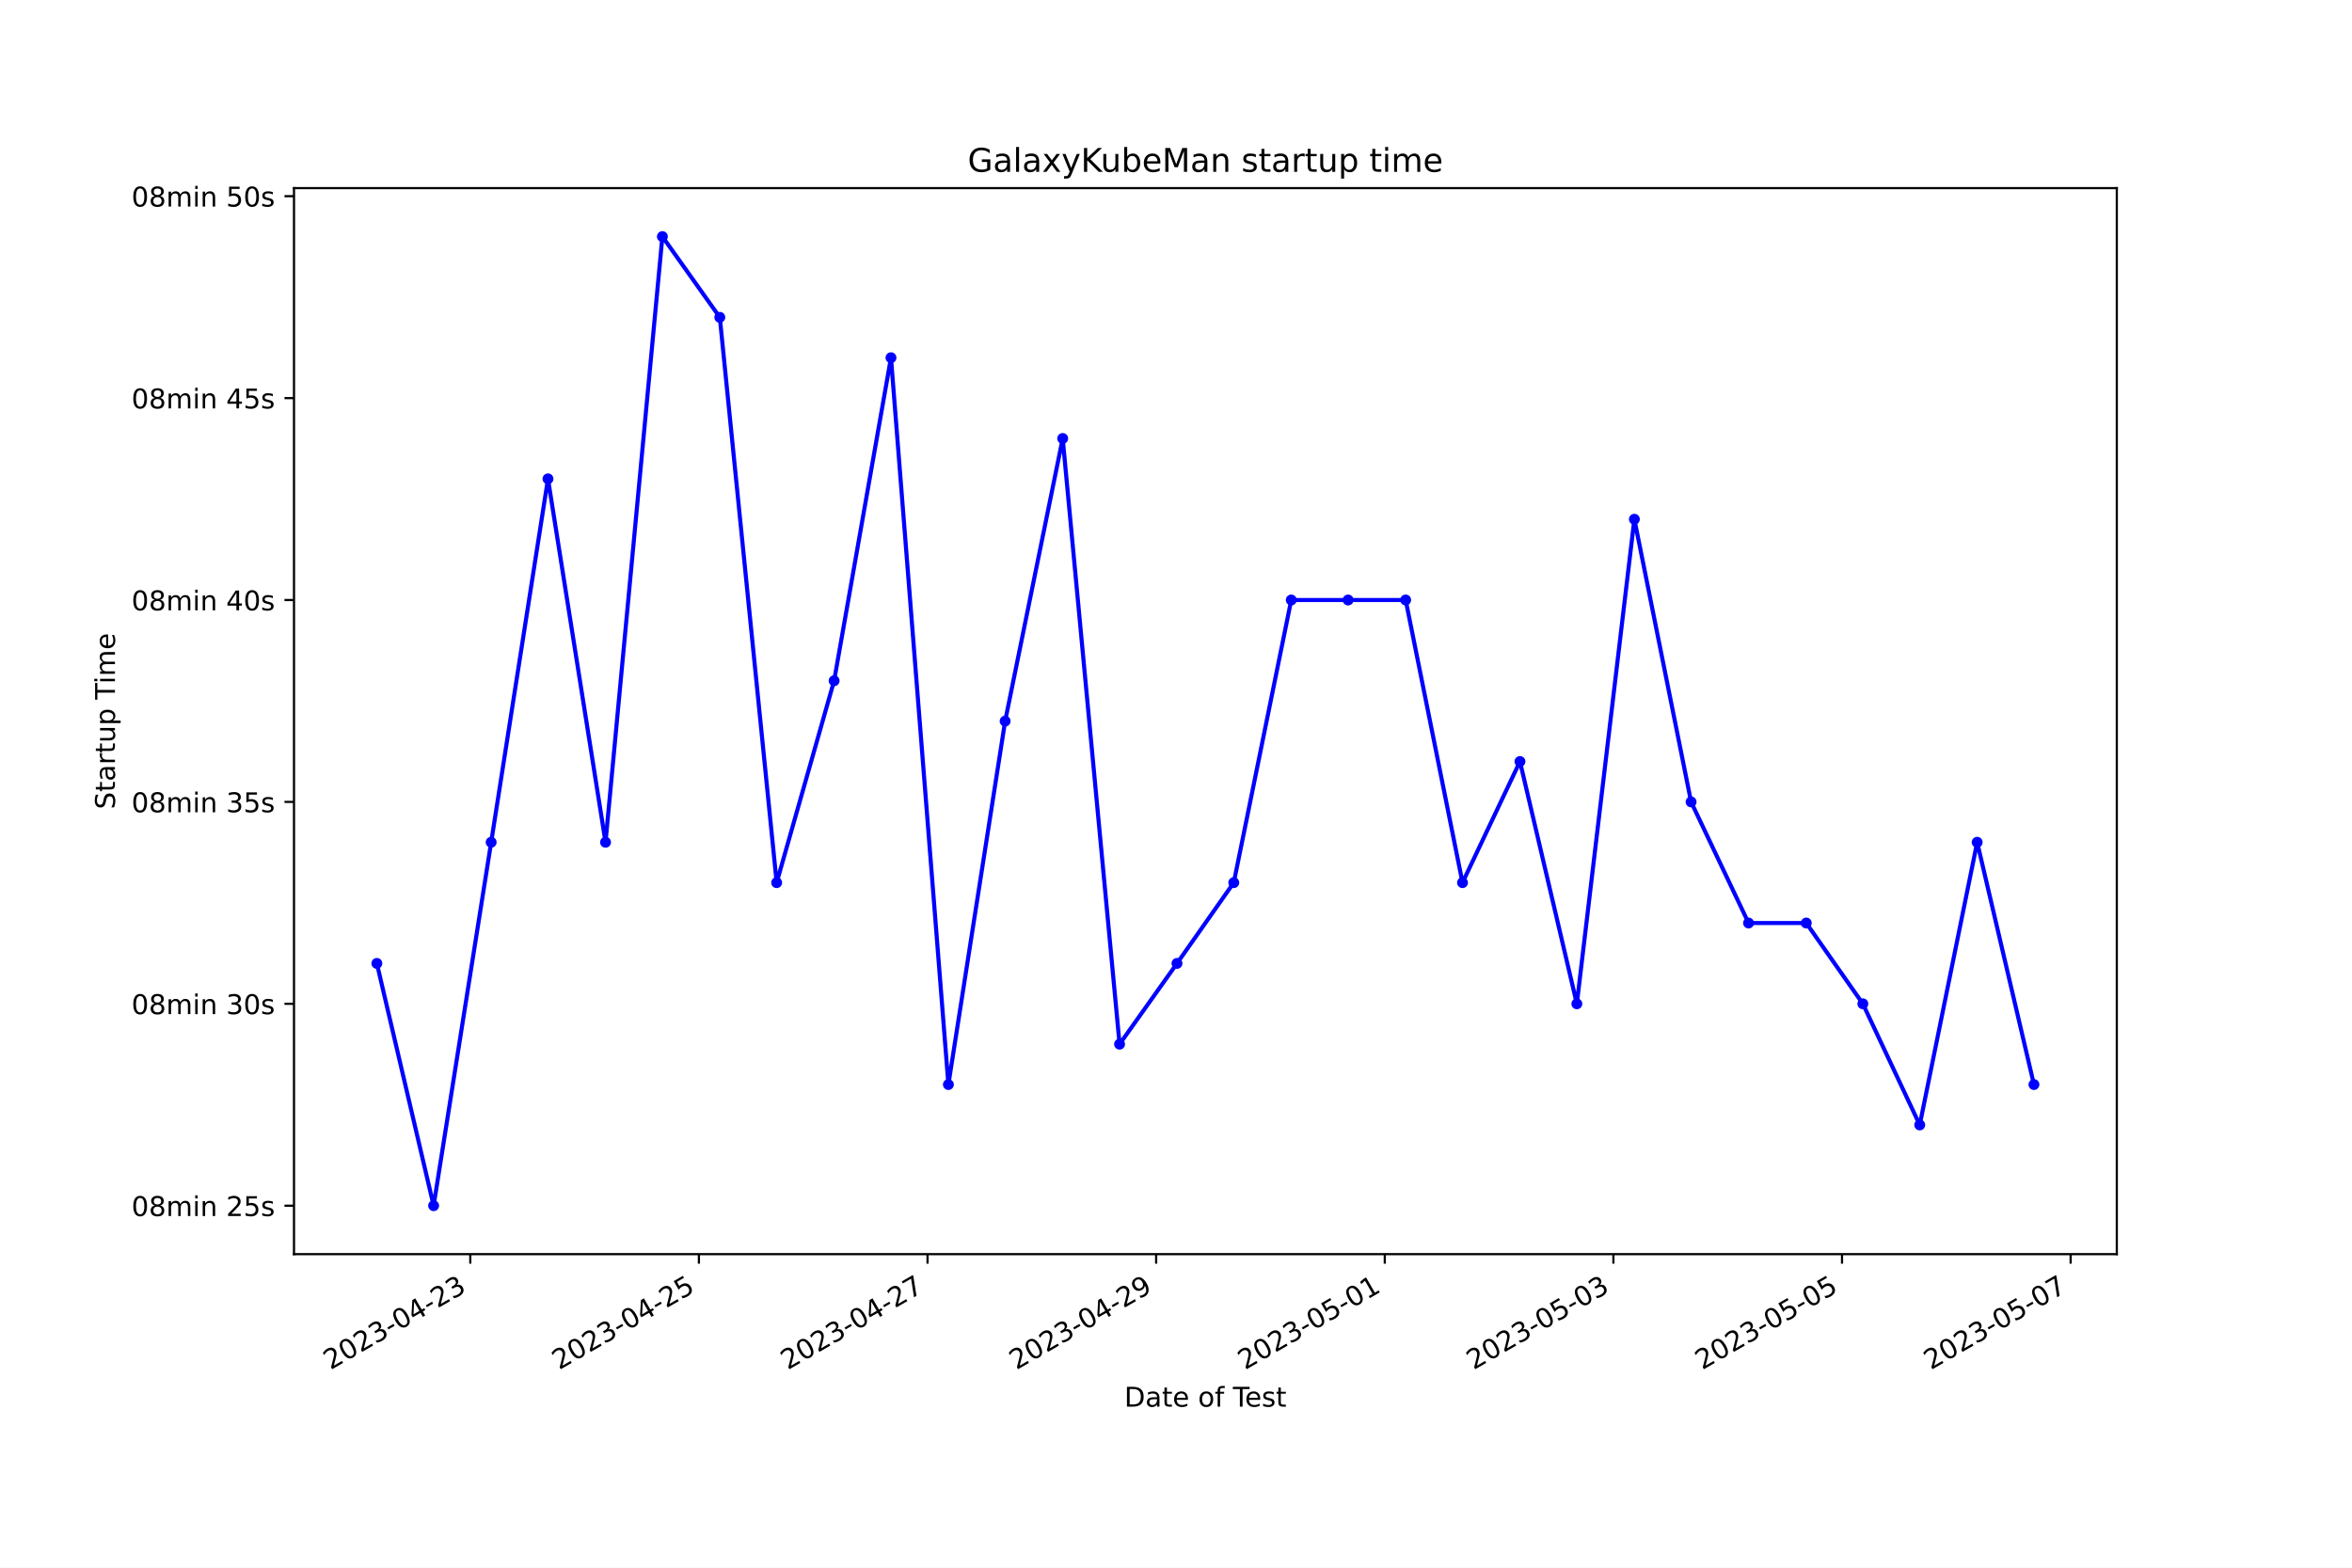
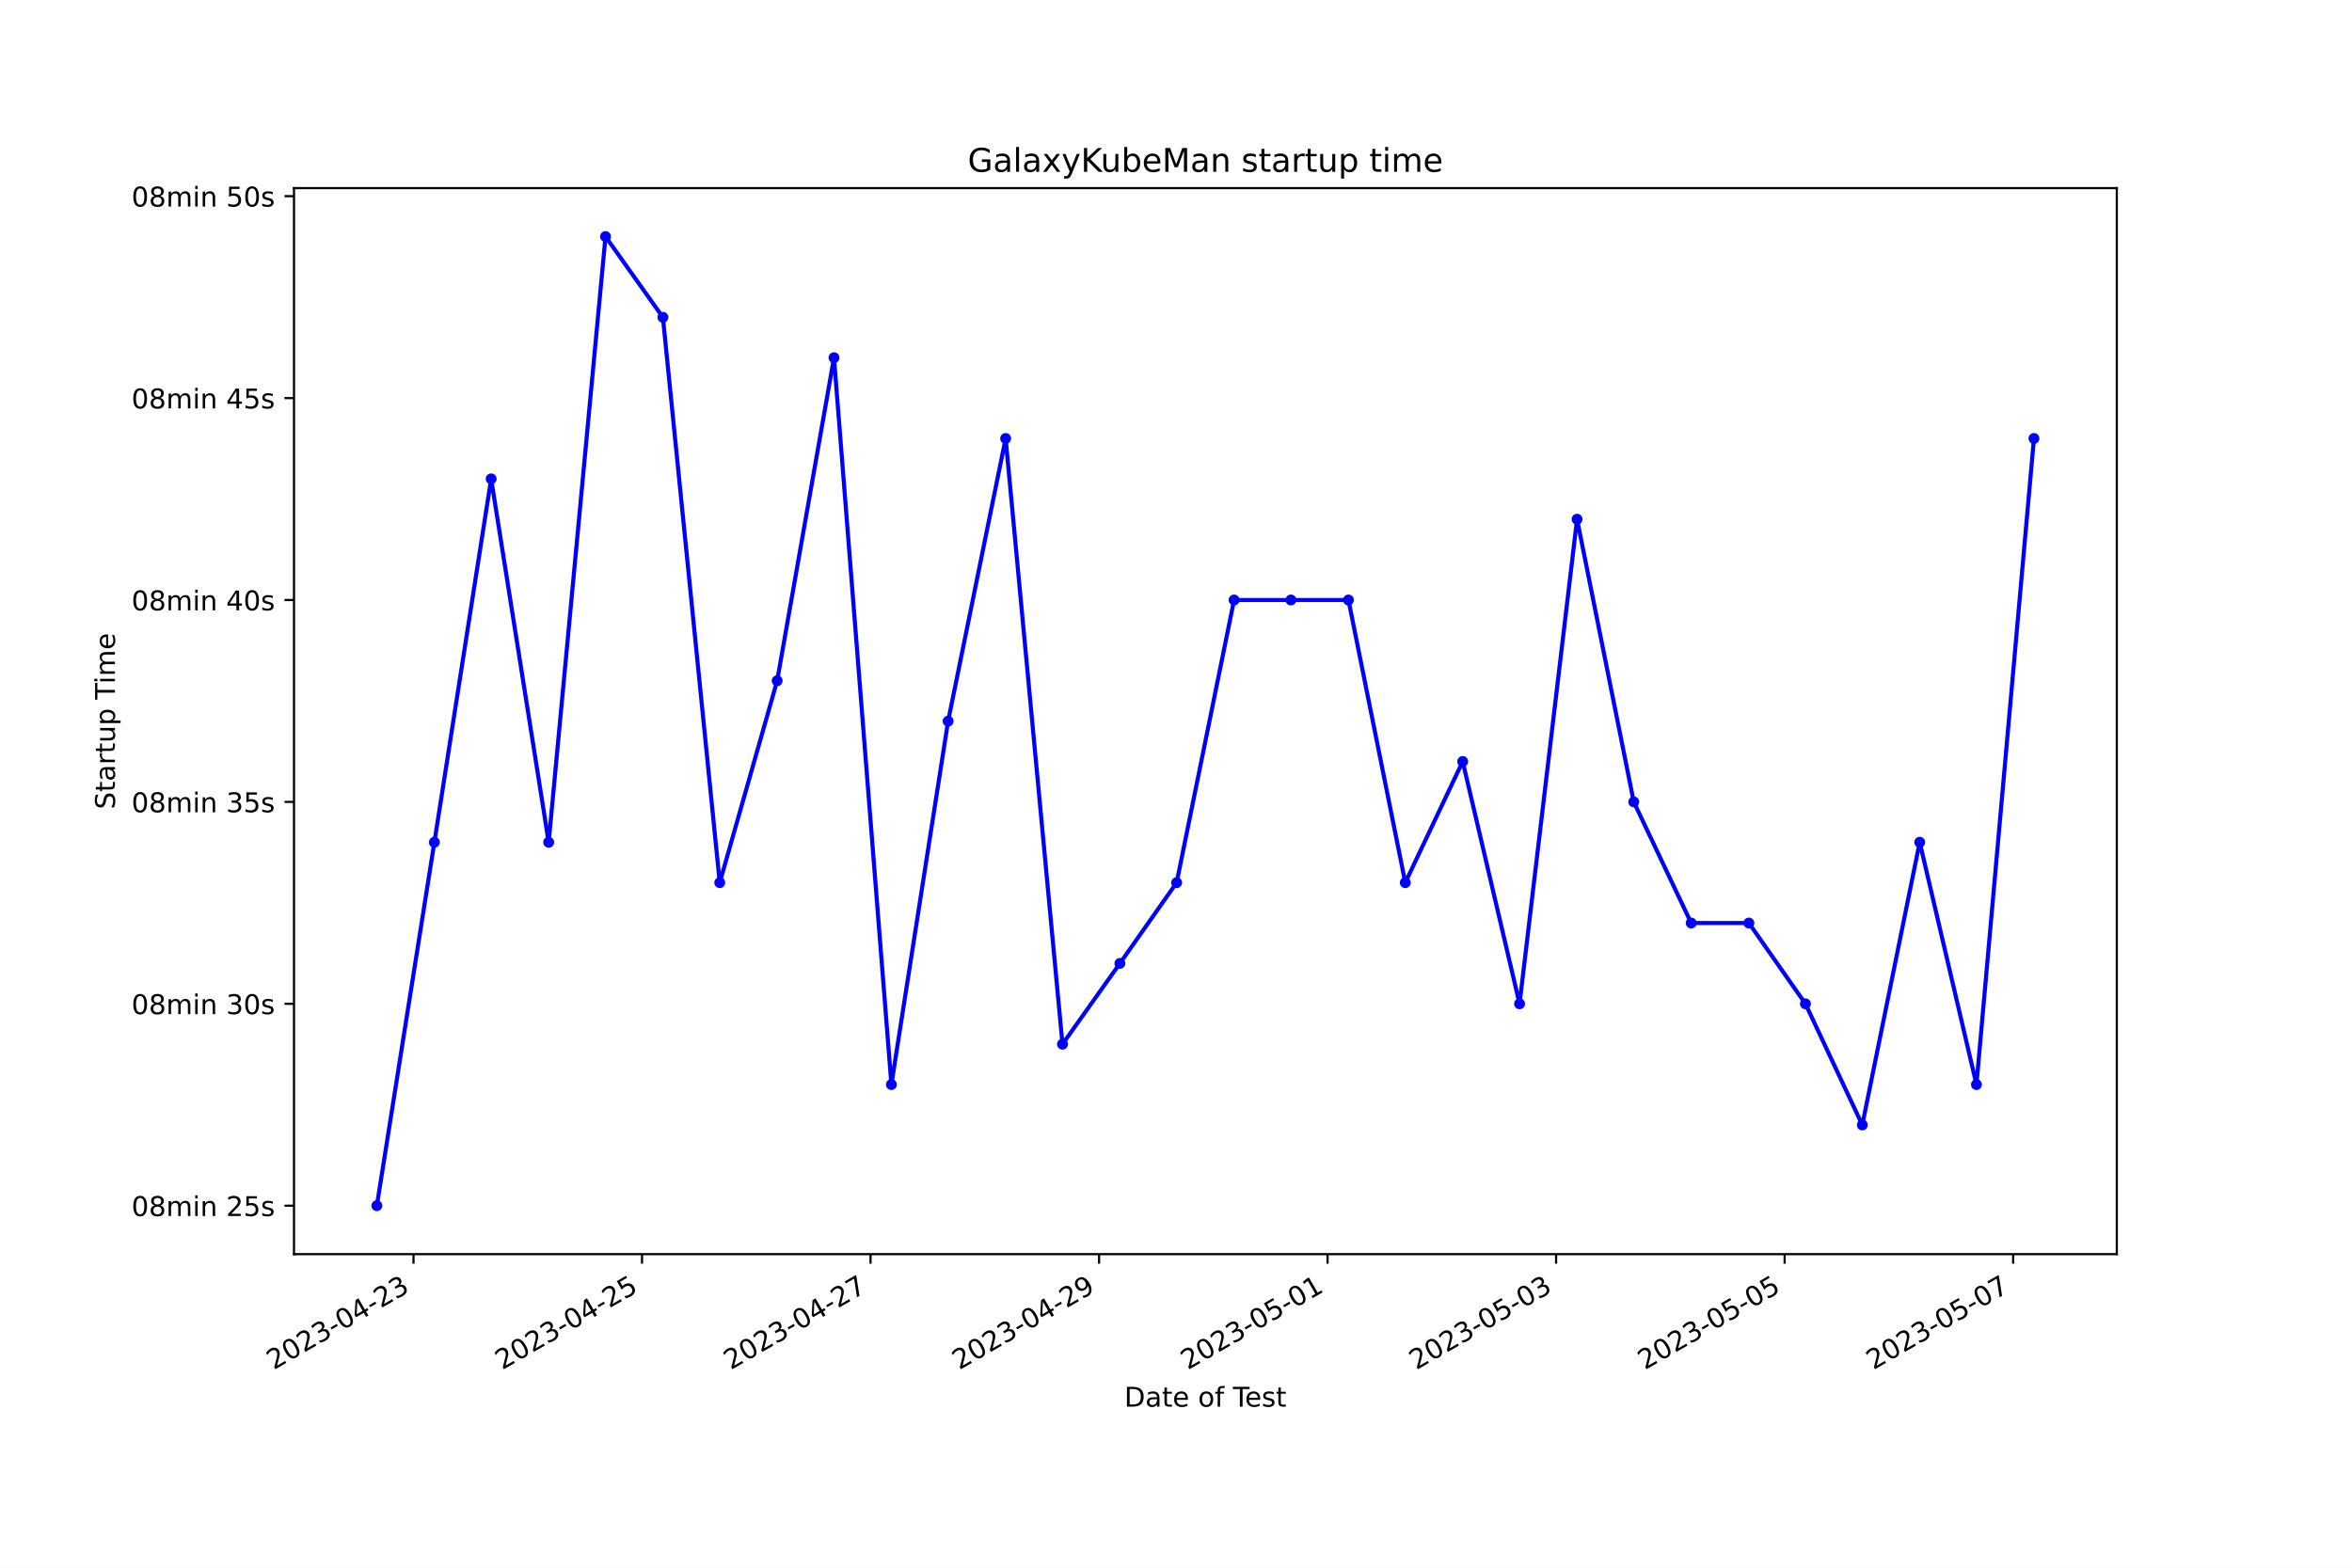
<svg xmlns="http://www.w3.org/2000/svg" xmlns:xlink="http://www.w3.org/1999/xlink" width="864pt" height="576pt" viewBox="0 0 864 576" version="1.1">
  <defs>
    <style type="text/css">*{stroke-linejoin: round; stroke-linecap: butt}</style>
  </defs>
  <g id="figure_1">
    <g id="patch_1">
      <path d="M 0 576  L 864 576  L 864 0  L 0 0  z " style="fill: #ffffff" />
    </g>
    <g id="axes_1">
      <g id="patch_2">
        <path d="M 108 460.8  L 777.6 460.8  L 777.6 69.12  L 108 69.12  z " style="fill: #ffffff" />
      </g>
      <g id="matplotlib.axis_1">
        <g id="xtick_1">
          <g id="line2d_1">
            <defs>
-               <path id="m8df5592d79" d="M 0 0  L 0 3.5  " style="stroke: #000000; stroke-width: 0.8" />
+               <path id="m4958684d91" d="M 0 0  L 0 3.5  " style="stroke: #000000; stroke-width: 0.8" />
            </defs>
            <g>
-               <use xlink:href="#m8df5592d79" x="172.759" y="460.8" style="stroke: #000000; stroke-width: 0.8" />
+               <use xlink:href="#m4958684d91" x="151.898" y="460.8" style="stroke: #000000; stroke-width: 0.8" />
            </g>
          </g>
          <g id="text_1">
-             <g transform="translate(121.3898 503.4383) rotate(-30) scale(0.1 -0.1)">
+             <g transform="translate(100.5284 503.4383) rotate(-30) scale(0.1 -0.1)">
              <defs>
                <path id="DejaVuSans-32" d="M 1228 531  L 3431 531  L 3431 0  L 469 0  L 469 531  Q 828 903 1448 1529  Q 2069 2156 2228 2338  Q 2531 2678 2651 2914  Q 2772 3150 2772 3378  Q 2772 3750 2511 3984  Q 2250 4219 1831 4219  Q 1534 4219 1204 4116  Q 875 4013 500 3803  L 500 4441  Q 881 4594 1212 4672  Q 1544 4750 1819 4750  Q 2544 4750 2975 4387  Q 3406 4025 3406 3419  Q 3406 3131 3298 2873  Q 3191 2616 2906 2266  Q 2828 2175 2409 1742  Q 1991 1309 1228 531  z " transform="scale(0.015625)" />
                <path id="DejaVuSans-30" d="M 2034 4250  Q 1547 4250 1301 3770  Q 1056 3291 1056 2328  Q 1056 1369 1301 889  Q 1547 409 2034 409  Q 2525 409 2770 889  Q 3016 1369 3016 2328  Q 3016 3291 2770 3770  Q 2525 4250 2034 4250  z M 2034 4750  Q 2819 4750 3233 4129  Q 3647 3509 3647 2328  Q 3647 1150 3233 529  Q 2819 -91 2034 -91  Q 1250 -91 836 529  Q 422 1150 422 2328  Q 422 3509 836 4129  Q 1250 4750 2034 4750  z " transform="scale(0.015625)" />
                <path id="DejaVuSans-33" d="M 2597 2516  Q 3050 2419 3304 2112  Q 3559 1806 3559 1356  Q 3559 666 3084 287  Q 2609 -91 1734 -91  Q 1441 -91 1130 -33  Q 819 25 488 141  L 488 750  Q 750 597 1062 519  Q 1375 441 1716 441  Q 2309 441 2620 675  Q 2931 909 2931 1356  Q 2931 1769 2642 2001  Q 2353 2234 1838 2234  L 1294 2234  L 1294 2753  L 1863 2753  Q 2328 2753 2575 2939  Q 2822 3125 2822 3475  Q 2822 3834 2567 4026  Q 2313 4219 1838 4219  Q 1578 4219 1281 4162  Q 984 4106 628 3988  L 628 4550  Q 988 4650 1302 4700  Q 1616 4750 1894 4750  Q 2613 4750 3031 4423  Q 3450 4097 3450 3541  Q 3450 3153 3228 2886  Q 3006 2619 2597 2516  z " transform="scale(0.015625)" />
                <path id="DejaVuSans-2d" d="M 313 2009  L 1997 2009  L 1997 1497  L 313 1497  L 313 2009  z " transform="scale(0.015625)" />
                <path id="DejaVuSans-34" d="M 2419 4116  L 825 1625  L 2419 1625  L 2419 4116  z M 2253 4666  L 3047 4666  L 3047 1625  L 3713 1625  L 3713 1100  L 3047 1100  L 3047 0  L 2419 0  L 2419 1100  L 313 1100  L 313 1709  L 2253 4666  z " transform="scale(0.015625)" />
              </defs>
              <use xlink:href="#DejaVuSans-32" />
              <use xlink:href="#DejaVuSans-30" x="63.623" />
              <use xlink:href="#DejaVuSans-32" x="127.246" />
              <use xlink:href="#DejaVuSans-33" x="190.869" />
              <use xlink:href="#DejaVuSans-2d" x="254.492" />
              <use xlink:href="#DejaVuSans-30" x="290.576" />
              <use xlink:href="#DejaVuSans-34" x="354.199" />
              <use xlink:href="#DejaVuSans-2d" x="417.822" />
              <use xlink:href="#DejaVuSans-32" x="453.906" />
              <use xlink:href="#DejaVuSans-33" x="517.529" />
            </g>
          </g>
        </g>
        <g id="xtick_2">
          <g id="line2d_2">
            <g>
-               <use xlink:href="#m8df5592d79" x="256.743" y="460.8" style="stroke: #000000; stroke-width: 0.8" />
+               <use xlink:href="#m4958684d91" x="235.844" y="460.8" style="stroke: #000000; stroke-width: 0.8" />
            </g>
          </g>
          <g id="text_2">
-             <g transform="translate(205.3733 503.4383) rotate(-30) scale(0.1 -0.1)">
+             <g transform="translate(184.4746 503.4383) rotate(-30) scale(0.1 -0.1)">
              <defs>
                <path id="DejaVuSans-35" d="M 691 4666  L 3169 4666  L 3169 4134  L 1269 4134  L 1269 2991  Q 1406 3038 1543 3061  Q 1681 3084 1819 3084  Q 2600 3084 3056 2656  Q 3513 2228 3513 1497  Q 3513 744 3044 326  Q 2575 -91 1722 -91  Q 1428 -91 1123 -41  Q 819 9 494 109  L 494 744  Q 775 591 1075 516  Q 1375 441 1709 441  Q 2250 441 2565 725  Q 2881 1009 2881 1497  Q 2881 1984 2565 2268  Q 2250 2553 1709 2553  Q 1456 2553 1204 2497  Q 953 2441 691 2322  L 691 4666  z " transform="scale(0.015625)" />
              </defs>
              <use xlink:href="#DejaVuSans-32" />
              <use xlink:href="#DejaVuSans-30" x="63.623" />
              <use xlink:href="#DejaVuSans-32" x="127.246" />
              <use xlink:href="#DejaVuSans-33" x="190.869" />
              <use xlink:href="#DejaVuSans-2d" x="254.492" />
              <use xlink:href="#DejaVuSans-30" x="290.576" />
              <use xlink:href="#DejaVuSans-34" x="354.199" />
              <use xlink:href="#DejaVuSans-2d" x="417.822" />
              <use xlink:href="#DejaVuSans-32" x="453.906" />
              <use xlink:href="#DejaVuSans-35" x="517.529" />
            </g>
          </g>
        </g>
        <g id="xtick_3">
          <g id="line2d_3">
            <g>
-               <use xlink:href="#m8df5592d79" x="340.726" y="460.8" style="stroke: #000000; stroke-width: 0.8" />
+               <use xlink:href="#m4958684d91" x="319.79" y="460.8" style="stroke: #000000; stroke-width: 0.8" />
            </g>
          </g>
          <g id="text_3">
-             <g transform="translate(289.3568 503.4383) rotate(-30) scale(0.1 -0.1)">
+             <g transform="translate(268.4208 503.4383) rotate(-30) scale(0.1 -0.1)">
              <defs>
                <path id="DejaVuSans-37" d="M 525 4666  L 3525 4666  L 3525 4397  L 1831 0  L 1172 0  L 2766 4134  L 525 4134  L 525 4666  z " transform="scale(0.015625)" />
              </defs>
              <use xlink:href="#DejaVuSans-32" />
              <use xlink:href="#DejaVuSans-30" x="63.623" />
              <use xlink:href="#DejaVuSans-32" x="127.246" />
              <use xlink:href="#DejaVuSans-33" x="190.869" />
              <use xlink:href="#DejaVuSans-2d" x="254.492" />
              <use xlink:href="#DejaVuSans-30" x="290.576" />
              <use xlink:href="#DejaVuSans-34" x="354.199" />
              <use xlink:href="#DejaVuSans-2d" x="417.822" />
              <use xlink:href="#DejaVuSans-32" x="453.906" />
              <use xlink:href="#DejaVuSans-37" x="517.529" />
            </g>
          </g>
        </g>
        <g id="xtick_4">
          <g id="line2d_4">
            <g>
-               <use xlink:href="#m8df5592d79" x="424.71" y="460.8" style="stroke: #000000; stroke-width: 0.8" />
+               <use xlink:href="#m4958684d91" x="403.736" y="460.8" style="stroke: #000000; stroke-width: 0.8" />
            </g>
          </g>
          <g id="text_4">
-             <g transform="translate(373.3403 503.4383) rotate(-30) scale(0.1 -0.1)">
+             <g transform="translate(352.3669 503.4383) rotate(-30) scale(0.1 -0.1)">
              <defs>
                <path id="DejaVuSans-39" d="M 703 97  L 703 672  Q 941 559 1184 500  Q 1428 441 1663 441  Q 2288 441 2617 861  Q 2947 1281 2994 2138  Q 2813 1869 2534 1725  Q 2256 1581 1919 1581  Q 1219 1581 811 2004  Q 403 2428 403 3163  Q 403 3881 828 4315  Q 1253 4750 1959 4750  Q 2769 4750 3195 4129  Q 3622 3509 3622 2328  Q 3622 1225 3098 567  Q 2575 -91 1691 -91  Q 1453 -91 1209 -44  Q 966 3 703 97  z M 1959 2075  Q 2384 2075 2632 2365  Q 2881 2656 2881 3163  Q 2881 3666 2632 3958  Q 2384 4250 1959 4250  Q 1534 4250 1286 3958  Q 1038 3666 1038 3163  Q 1038 2656 1286 2365  Q 1534 2075 1959 2075  z " transform="scale(0.015625)" />
              </defs>
              <use xlink:href="#DejaVuSans-32" />
              <use xlink:href="#DejaVuSans-30" x="63.623" />
              <use xlink:href="#DejaVuSans-32" x="127.246" />
              <use xlink:href="#DejaVuSans-33" x="190.869" />
              <use xlink:href="#DejaVuSans-2d" x="254.492" />
              <use xlink:href="#DejaVuSans-30" x="290.576" />
              <use xlink:href="#DejaVuSans-34" x="354.199" />
              <use xlink:href="#DejaVuSans-2d" x="417.822" />
              <use xlink:href="#DejaVuSans-32" x="453.906" />
              <use xlink:href="#DejaVuSans-39" x="517.529" />
            </g>
          </g>
        </g>
        <g id="xtick_5">
          <g id="line2d_5">
            <g>
-               <use xlink:href="#m8df5592d79" x="508.693" y="460.8" style="stroke: #000000; stroke-width: 0.8" />
+               <use xlink:href="#m4958684d91" x="487.683" y="460.8" style="stroke: #000000; stroke-width: 0.8" />
            </g>
          </g>
          <g id="text_5">
-             <g transform="translate(457.3238 503.4383) rotate(-30) scale(0.1 -0.1)">
+             <g transform="translate(436.3131 503.4383) rotate(-30) scale(0.1 -0.1)">
              <defs>
                <path id="DejaVuSans-31" d="M 794 531  L 1825 531  L 1825 4091  L 703 3866  L 703 4441  L 1819 4666  L 2450 4666  L 2450 531  L 3481 531  L 3481 0  L 794 0  L 794 531  z " transform="scale(0.015625)" />
              </defs>
              <use xlink:href="#DejaVuSans-32" />
              <use xlink:href="#DejaVuSans-30" x="63.623" />
              <use xlink:href="#DejaVuSans-32" x="127.246" />
              <use xlink:href="#DejaVuSans-33" x="190.869" />
              <use xlink:href="#DejaVuSans-2d" x="254.492" />
              <use xlink:href="#DejaVuSans-30" x="290.576" />
              <use xlink:href="#DejaVuSans-35" x="354.199" />
              <use xlink:href="#DejaVuSans-2d" x="417.822" />
              <use xlink:href="#DejaVuSans-30" x="453.906" />
              <use xlink:href="#DejaVuSans-31" x="517.529" />
            </g>
          </g>
        </g>
        <g id="xtick_6">
          <g id="line2d_6">
            <g>
-               <use xlink:href="#m8df5592d79" x="592.677" y="460.8" style="stroke: #000000; stroke-width: 0.8" />
+               <use xlink:href="#m4958684d91" x="571.629" y="460.8" style="stroke: #000000; stroke-width: 0.8" />
            </g>
          </g>
          <g id="text_6">
-             <g transform="translate(541.3073 503.4383) rotate(-30) scale(0.1 -0.1)">
+             <g transform="translate(520.2593 503.4383) rotate(-30) scale(0.1 -0.1)">
              <use xlink:href="#DejaVuSans-32" />
              <use xlink:href="#DejaVuSans-30" x="63.623" />
              <use xlink:href="#DejaVuSans-32" x="127.246" />
              <use xlink:href="#DejaVuSans-33" x="190.869" />
              <use xlink:href="#DejaVuSans-2d" x="254.492" />
              <use xlink:href="#DejaVuSans-30" x="290.576" />
              <use xlink:href="#DejaVuSans-35" x="354.199" />
              <use xlink:href="#DejaVuSans-2d" x="417.822" />
              <use xlink:href="#DejaVuSans-30" x="453.906" />
              <use xlink:href="#DejaVuSans-33" x="517.529" />
            </g>
          </g>
        </g>
        <g id="xtick_7">
          <g id="line2d_7">
            <g>
-               <use xlink:href="#m8df5592d79" x="676.66" y="460.8" style="stroke: #000000; stroke-width: 0.8" />
+               <use xlink:href="#m4958684d91" x="655.575" y="460.8" style="stroke: #000000; stroke-width: 0.8" />
            </g>
          </g>
          <g id="text_7">
-             <g transform="translate(625.2908 503.4383) rotate(-30) scale(0.1 -0.1)">
+             <g transform="translate(604.2054 503.4383) rotate(-30) scale(0.1 -0.1)">
              <use xlink:href="#DejaVuSans-32" />
              <use xlink:href="#DejaVuSans-30" x="63.623" />
              <use xlink:href="#DejaVuSans-32" x="127.246" />
              <use xlink:href="#DejaVuSans-33" x="190.869" />
              <use xlink:href="#DejaVuSans-2d" x="254.492" />
              <use xlink:href="#DejaVuSans-30" x="290.576" />
              <use xlink:href="#DejaVuSans-35" x="354.199" />
              <use xlink:href="#DejaVuSans-2d" x="417.822" />
              <use xlink:href="#DejaVuSans-30" x="453.906" />
              <use xlink:href="#DejaVuSans-35" x="517.529" />
            </g>
          </g>
        </g>
        <g id="xtick_8">
          <g id="line2d_8">
            <g>
-               <use xlink:href="#m8df5592d79" x="760.644" y="460.8" style="stroke: #000000; stroke-width: 0.8" />
+               <use xlink:href="#m4958684d91" x="739.521" y="460.8" style="stroke: #000000; stroke-width: 0.8" />
            </g>
          </g>
          <g id="text_8">
-             <g transform="translate(709.2743 503.4383) rotate(-30) scale(0.1 -0.1)">
+             <g transform="translate(688.1516 503.4383) rotate(-30) scale(0.1 -0.1)">
              <use xlink:href="#DejaVuSans-32" />
              <use xlink:href="#DejaVuSans-30" x="63.623" />
              <use xlink:href="#DejaVuSans-32" x="127.246" />
              <use xlink:href="#DejaVuSans-33" x="190.869" />
              <use xlink:href="#DejaVuSans-2d" x="254.492" />
              <use xlink:href="#DejaVuSans-30" x="290.576" />
              <use xlink:href="#DejaVuSans-35" x="354.199" />
              <use xlink:href="#DejaVuSans-2d" x="417.822" />
              <use xlink:href="#DejaVuSans-30" x="453.906" />
              <use xlink:href="#DejaVuSans-37" x="517.529" />
            </g>
          </g>
        </g>
        <g id="text_9">
          <g transform="translate(413.0063 516.8378) scale(0.1 -0.1)">
            <defs>
              <path id="DejaVuSans-44" d="M 1259 4147  L 1259 519  L 2022 519  Q 2988 519 3436 956  Q 3884 1394 3884 2338  Q 3884 3275 3436 3711  Q 2988 4147 2022 4147  L 1259 4147  z M 628 4666  L 1925 4666  Q 3281 4666 3915 4102  Q 4550 3538 4550 2338  Q 4550 1131 3912 565  Q 3275 0 1925 0  L 628 0  L 628 4666  z " transform="scale(0.015625)" />
              <path id="DejaVuSans-61" d="M 2194 1759  Q 1497 1759 1228 1600  Q 959 1441 959 1056  Q 959 750 1161 570  Q 1363 391 1709 391  Q 2188 391 2477 730  Q 2766 1069 2766 1631  L 2766 1759  L 2194 1759  z M 3341 1997  L 3341 0  L 2766 0  L 2766 531  Q 2569 213 2275 61  Q 1981 -91 1556 -91  Q 1019 -91 701 211  Q 384 513 384 1019  Q 384 1609 779 1909  Q 1175 2209 1959 2209  L 2766 2209  L 2766 2266  Q 2766 2663 2505 2880  Q 2244 3097 1772 3097  Q 1472 3097 1187 3025  Q 903 2953 641 2809  L 641 3341  Q 956 3463 1253 3523  Q 1550 3584 1831 3584  Q 2591 3584 2966 3190  Q 3341 2797 3341 1997  z " transform="scale(0.015625)" />
              <path id="DejaVuSans-74" d="M 1172 4494  L 1172 3500  L 2356 3500  L 2356 3053  L 1172 3053  L 1172 1153  Q 1172 725 1289 603  Q 1406 481 1766 481  L 2356 481  L 2356 0  L 1766 0  Q 1100 0 847 248  Q 594 497 594 1153  L 594 3053  L 172 3053  L 172 3500  L 594 3500  L 594 4494  L 1172 4494  z " transform="scale(0.015625)" />
              <path id="DejaVuSans-65" d="M 3597 1894  L 3597 1613  L 953 1613  Q 991 1019 1311 708  Q 1631 397 2203 397  Q 2534 397 2845 478  Q 3156 559 3463 722  L 3463 178  Q 3153 47 2828 -22  Q 2503 -91 2169 -91  Q 1331 -91 842 396  Q 353 884 353 1716  Q 353 2575 817 3079  Q 1281 3584 2069 3584  Q 2775 3584 3186 3129  Q 3597 2675 3597 1894  z M 3022 2063  Q 3016 2534 2758 2815  Q 2500 3097 2075 3097  Q 1594 3097 1305 2825  Q 1016 2553 972 2059  L 3022 2063  z " transform="scale(0.015625)" />
              <path id="DejaVuSans-20" transform="scale(0.015625)" />
              <path id="DejaVuSans-6f" d="M 1959 3097  Q 1497 3097 1228 2736  Q 959 2375 959 1747  Q 959 1119 1226 758  Q 1494 397 1959 397  Q 2419 397 2687 759  Q 2956 1122 2956 1747  Q 2956 2369 2687 2733  Q 2419 3097 1959 3097  z M 1959 3584  Q 2709 3584 3137 3096  Q 3566 2609 3566 1747  Q 3566 888 3137 398  Q 2709 -91 1959 -91  Q 1206 -91 779 398  Q 353 888 353 1747  Q 353 2609 779 3096  Q 1206 3584 1959 3584  z " transform="scale(0.015625)" />
              <path id="DejaVuSans-66" d="M 2375 4863  L 2375 4384  L 1825 4384  Q 1516 4384 1395 4259  Q 1275 4134 1275 3809  L 1275 3500  L 2222 3500  L 2222 3053  L 1275 3053  L 1275 0  L 697 0  L 697 3053  L 147 3053  L 147 3500  L 697 3500  L 697 3744  Q 697 4328 969 4595  Q 1241 4863 1831 4863  L 2375 4863  z " transform="scale(0.015625)" />
              <path id="DejaVuSans-54" d="M -19 4666  L 3928 4666  L 3928 4134  L 2272 4134  L 2272 0  L 1638 0  L 1638 4134  L -19 4134  L -19 4666  z " transform="scale(0.015625)" />
              <path id="DejaVuSans-73" d="M 2834 3397  L 2834 2853  Q 2591 2978 2328 3040  Q 2066 3103 1784 3103  Q 1356 3103 1142 2972  Q 928 2841 928 2578  Q 928 2378 1081 2264  Q 1234 2150 1697 2047  L 1894 2003  Q 2506 1872 2764 1633  Q 3022 1394 3022 966  Q 3022 478 2636 193  Q 2250 -91 1575 -91  Q 1294 -91 989 -36  Q 684 19 347 128  L 347 722  Q 666 556 975 473  Q 1284 391 1588 391  Q 1994 391 2212 530  Q 2431 669 2431 922  Q 2431 1156 2273 1281  Q 2116 1406 1581 1522  L 1381 1569  Q 847 1681 609 1914  Q 372 2147 372 2553  Q 372 3047 722 3315  Q 1072 3584 1716 3584  Q 2034 3584 2315 3537  Q 2597 3491 2834 3397  z " transform="scale(0.015625)" />
            </defs>
            <use xlink:href="#DejaVuSans-44" />
            <use xlink:href="#DejaVuSans-61" x="77.002" />
            <use xlink:href="#DejaVuSans-74" x="138.281" />
            <use xlink:href="#DejaVuSans-65" x="177.49" />
            <use xlink:href="#DejaVuSans-20" x="239.014" />
            <use xlink:href="#DejaVuSans-6f" x="270.801" />
            <use xlink:href="#DejaVuSans-66" x="331.982" />
            <use xlink:href="#DejaVuSans-20" x="367.188" />
            <use xlink:href="#DejaVuSans-54" x="398.975" />
            <use xlink:href="#DejaVuSans-65" x="443.059" />
            <use xlink:href="#DejaVuSans-73" x="504.582" />
            <use xlink:href="#DejaVuSans-74" x="556.682" />
          </g>
        </g>
      </g>
      <g id="matplotlib.axis_2">
        <g id="ytick_1">
          <g id="line2d_9">
            <defs>
-               <path id="mad191105d0" d="M 0 0  L -3.5 0  " style="stroke: #000000; stroke-width: 0.8" />
+               <path id="m7095fdcbd2" d="M 0 0  L -3.5 0  " style="stroke: #000000; stroke-width: 0.8" />
            </defs>
            <g>
-               <use xlink:href="#mad191105d0" x="108" y="442.996" style="stroke: #000000; stroke-width: 0.8" />
+               <use xlink:href="#m7095fdcbd2" x="108" y="442.996" style="stroke: #000000; stroke-width: 0.8" />
            </g>
          </g>
          <g id="text_10">
            <g transform="translate(48.30625 446.7956) scale(0.1 -0.1)">
              <defs>
                <path id="DejaVuSans-38" d="M 2034 2216  Q 1584 2216 1326 1975  Q 1069 1734 1069 1313  Q 1069 891 1326 650  Q 1584 409 2034 409  Q 2484 409 2743 651  Q 3003 894 3003 1313  Q 3003 1734 2745 1975  Q 2488 2216 2034 2216  z M 1403 2484  Q 997 2584 770 2862  Q 544 3141 544 3541  Q 544 4100 942 4425  Q 1341 4750 2034 4750  Q 2731 4750 3128 4425  Q 3525 4100 3525 3541  Q 3525 3141 3298 2862  Q 3072 2584 2669 2484  Q 3125 2378 3379 2068  Q 3634 1759 3634 1313  Q 3634 634 3220 271  Q 2806 -91 2034 -91  Q 1263 -91 848 271  Q 434 634 434 1313  Q 434 1759 690 2068  Q 947 2378 1403 2484  z M 1172 3481  Q 1172 3119 1398 2916  Q 1625 2713 2034 2713  Q 2441 2713 2670 2916  Q 2900 3119 2900 3481  Q 2900 3844 2670 4047  Q 2441 4250 2034 4250  Q 1625 4250 1398 4047  Q 1172 3844 1172 3481  z " transform="scale(0.015625)" />
                <path id="DejaVuSans-6d" d="M 3328 2828  Q 3544 3216 3844 3400  Q 4144 3584 4550 3584  Q 5097 3584 5394 3201  Q 5691 2819 5691 2113  L 5691 0  L 5113 0  L 5113 2094  Q 5113 2597 4934 2840  Q 4756 3084 4391 3084  Q 3944 3084 3684 2787  Q 3425 2491 3425 1978  L 3425 0  L 2847 0  L 2847 2094  Q 2847 2600 2669 2842  Q 2491 3084 2119 3084  Q 1678 3084 1418 2786  Q 1159 2488 1159 1978  L 1159 0  L 581 0  L 581 3500  L 1159 3500  L 1159 2956  Q 1356 3278 1631 3431  Q 1906 3584 2284 3584  Q 2666 3584 2933 3390  Q 3200 3197 3328 2828  z " transform="scale(0.015625)" />
                <path id="DejaVuSans-69" d="M 603 3500  L 1178 3500  L 1178 0  L 603 0  L 603 3500  z M 603 4863  L 1178 4863  L 1178 4134  L 603 4134  L 603 4863  z " transform="scale(0.015625)" />
                <path id="DejaVuSans-6e" d="M 3513 2113  L 3513 0  L 2938 0  L 2938 2094  Q 2938 2591 2744 2837  Q 2550 3084 2163 3084  Q 1697 3084 1428 2787  Q 1159 2491 1159 1978  L 1159 0  L 581 0  L 581 3500  L 1159 3500  L 1159 2956  Q 1366 3272 1645 3428  Q 1925 3584 2291 3584  Q 2894 3584 3203 3211  Q 3513 2838 3513 2113  z " transform="scale(0.015625)" />
              </defs>
              <use xlink:href="#DejaVuSans-30" />
              <use xlink:href="#DejaVuSans-38" x="63.623" />
              <use xlink:href="#DejaVuSans-6d" x="127.246" />
              <use xlink:href="#DejaVuSans-69" x="224.658" />
              <use xlink:href="#DejaVuSans-6e" x="252.441" />
              <use xlink:href="#DejaVuSans-20" x="315.82" />
              <use xlink:href="#DejaVuSans-32" x="347.607" />
              <use xlink:href="#DejaVuSans-35" x="411.23" />
              <use xlink:href="#DejaVuSans-73" x="474.854" />
            </g>
          </g>
        </g>
        <g id="ytick_2">
          <g id="line2d_10">
            <g>
-               <use xlink:href="#mad191105d0" x="108" y="368.815" style="stroke: #000000; stroke-width: 0.8" />
+               <use xlink:href="#m7095fdcbd2" x="108" y="368.815" style="stroke: #000000; stroke-width: 0.8" />
            </g>
          </g>
          <g id="text_11">
            <g transform="translate(48.30625 372.6138) scale(0.1 -0.1)">
              <use xlink:href="#DejaVuSans-30" />
              <use xlink:href="#DejaVuSans-38" x="63.623" />
              <use xlink:href="#DejaVuSans-6d" x="127.246" />
              <use xlink:href="#DejaVuSans-69" x="224.658" />
              <use xlink:href="#DejaVuSans-6e" x="252.441" />
              <use xlink:href="#DejaVuSans-20" x="315.82" />
              <use xlink:href="#DejaVuSans-33" x="347.607" />
              <use xlink:href="#DejaVuSans-30" x="411.23" />
              <use xlink:href="#DejaVuSans-73" x="474.854" />
            </g>
          </g>
        </g>
        <g id="ytick_3">
          <g id="line2d_11">
            <g>
-               <use xlink:href="#mad191105d0" x="108" y="294.633" style="stroke: #000000; stroke-width: 0.8" />
+               <use xlink:href="#m7095fdcbd2" x="108" y="294.633" style="stroke: #000000; stroke-width: 0.8" />
            </g>
          </g>
          <g id="text_12">
            <g transform="translate(48.30625 298.4319) scale(0.1 -0.1)">
              <use xlink:href="#DejaVuSans-30" />
              <use xlink:href="#DejaVuSans-38" x="63.623" />
              <use xlink:href="#DejaVuSans-6d" x="127.246" />
              <use xlink:href="#DejaVuSans-69" x="224.658" />
              <use xlink:href="#DejaVuSans-6e" x="252.441" />
              <use xlink:href="#DejaVuSans-20" x="315.82" />
              <use xlink:href="#DejaVuSans-33" x="347.607" />
              <use xlink:href="#DejaVuSans-35" x="411.23" />
              <use xlink:href="#DejaVuSans-73" x="474.854" />
            </g>
          </g>
        </g>
        <g id="ytick_4">
          <g id="line2d_12">
            <g>
-               <use xlink:href="#mad191105d0" x="108" y="220.451" style="stroke: #000000; stroke-width: 0.8" />
+               <use xlink:href="#m7095fdcbd2" x="108" y="220.451" style="stroke: #000000; stroke-width: 0.8" />
            </g>
          </g>
          <g id="text_13">
            <g transform="translate(48.30625 224.2501) scale(0.1 -0.1)">
              <use xlink:href="#DejaVuSans-30" />
              <use xlink:href="#DejaVuSans-38" x="63.623" />
              <use xlink:href="#DejaVuSans-6d" x="127.246" />
              <use xlink:href="#DejaVuSans-69" x="224.658" />
              <use xlink:href="#DejaVuSans-6e" x="252.441" />
              <use xlink:href="#DejaVuSans-20" x="315.82" />
              <use xlink:href="#DejaVuSans-34" x="347.607" />
              <use xlink:href="#DejaVuSans-30" x="411.23" />
              <use xlink:href="#DejaVuSans-73" x="474.854" />
            </g>
          </g>
        </g>
        <g id="ytick_5">
          <g id="line2d_13">
            <g>
-               <use xlink:href="#mad191105d0" x="108" y="146.269" style="stroke: #000000; stroke-width: 0.8" />
+               <use xlink:href="#m7095fdcbd2" x="108" y="146.269" style="stroke: #000000; stroke-width: 0.8" />
            </g>
          </g>
          <g id="text_14">
            <g transform="translate(48.30625 150.0683) scale(0.1 -0.1)">
              <use xlink:href="#DejaVuSans-30" />
              <use xlink:href="#DejaVuSans-38" x="63.623" />
              <use xlink:href="#DejaVuSans-6d" x="127.246" />
              <use xlink:href="#DejaVuSans-69" x="224.658" />
              <use xlink:href="#DejaVuSans-6e" x="252.441" />
              <use xlink:href="#DejaVuSans-20" x="315.82" />
              <use xlink:href="#DejaVuSans-34" x="347.607" />
              <use xlink:href="#DejaVuSans-35" x="411.23" />
              <use xlink:href="#DejaVuSans-73" x="474.854" />
            </g>
          </g>
        </g>
        <g id="ytick_6">
          <g id="line2d_14">
            <g>
-               <use xlink:href="#mad191105d0" x="108" y="72.087" style="stroke: #000000; stroke-width: 0.8" />
+               <use xlink:href="#m7095fdcbd2" x="108" y="72.087" style="stroke: #000000; stroke-width: 0.8" />
            </g>
          </g>
          <g id="text_15">
            <g transform="translate(48.30625 75.88649) scale(0.1 -0.1)">
              <use xlink:href="#DejaVuSans-30" />
              <use xlink:href="#DejaVuSans-38" x="63.623" />
              <use xlink:href="#DejaVuSans-6d" x="127.246" />
              <use xlink:href="#DejaVuSans-69" x="224.658" />
              <use xlink:href="#DejaVuSans-6e" x="252.441" />
              <use xlink:href="#DejaVuSans-20" x="315.82" />
              <use xlink:href="#DejaVuSans-35" x="347.607" />
              <use xlink:href="#DejaVuSans-30" x="411.23" />
              <use xlink:href="#DejaVuSans-73" x="474.854" />
            </g>
          </g>
        </g>
        <g id="text_16">
          <g transform="translate(42.22656 297.3397) rotate(-90) scale(0.1 -0.1)">
            <defs>
              <path id="DejaVuSans-53" d="M 3425 4513  L 3425 3897  Q 3066 4069 2747 4153  Q 2428 4238 2131 4238  Q 1616 4238 1336 4038  Q 1056 3838 1056 3469  Q 1056 3159 1242 3001  Q 1428 2844 1947 2747  L 2328 2669  Q 3034 2534 3370 2195  Q 3706 1856 3706 1288  Q 3706 609 3251 259  Q 2797 -91 1919 -91  Q 1588 -91 1214 -16  Q 841 59 441 206  L 441 856  Q 825 641 1194 531  Q 1563 422 1919 422  Q 2459 422 2753 634  Q 3047 847 3047 1241  Q 3047 1584 2836 1778  Q 2625 1972 2144 2069  L 1759 2144  Q 1053 2284 737 2584  Q 422 2884 422 3419  Q 422 4038 858 4394  Q 1294 4750 2059 4750  Q 2388 4750 2728 4690  Q 3069 4631 3425 4513  z " transform="scale(0.015625)" />
              <path id="DejaVuSans-72" d="M 2631 2963  Q 2534 3019 2420 3045  Q 2306 3072 2169 3072  Q 1681 3072 1420 2755  Q 1159 2438 1159 1844  L 1159 0  L 581 0  L 581 3500  L 1159 3500  L 1159 2956  Q 1341 3275 1631 3429  Q 1922 3584 2338 3584  Q 2397 3584 2469 3576  Q 2541 3569 2628 3553  L 2631 2963  z " transform="scale(0.015625)" />
              <path id="DejaVuSans-75" d="M 544 1381  L 544 3500  L 1119 3500  L 1119 1403  Q 1119 906 1312 657  Q 1506 409 1894 409  Q 2359 409 2629 706  Q 2900 1003 2900 1516  L 2900 3500  L 3475 3500  L 3475 0  L 2900 0  L 2900 538  Q 2691 219 2414 64  Q 2138 -91 1772 -91  Q 1169 -91 856 284  Q 544 659 544 1381  z M 1991 3584  L 1991 3584  z " transform="scale(0.015625)" />
              <path id="DejaVuSans-70" d="M 1159 525  L 1159 -1331  L 581 -1331  L 581 3500  L 1159 3500  L 1159 2969  Q 1341 3281 1617 3432  Q 1894 3584 2278 3584  Q 2916 3584 3314 3078  Q 3713 2572 3713 1747  Q 3713 922 3314 415  Q 2916 -91 2278 -91  Q 1894 -91 1617 61  Q 1341 213 1159 525  z M 3116 1747  Q 3116 2381 2855 2742  Q 2594 3103 2138 3103  Q 1681 3103 1420 2742  Q 1159 2381 1159 1747  Q 1159 1113 1420 752  Q 1681 391 2138 391  Q 2594 391 2855 752  Q 3116 1113 3116 1747  z " transform="scale(0.015625)" />
            </defs>
            <use xlink:href="#DejaVuSans-53" />
            <use xlink:href="#DejaVuSans-74" x="63.477" />
            <use xlink:href="#DejaVuSans-61" x="102.686" />
            <use xlink:href="#DejaVuSans-72" x="163.965" />
            <use xlink:href="#DejaVuSans-74" x="205.078" />
            <use xlink:href="#DejaVuSans-75" x="244.287" />
            <use xlink:href="#DejaVuSans-70" x="307.666" />
            <use xlink:href="#DejaVuSans-20" x="371.143" />
            <use xlink:href="#DejaVuSans-54" x="402.93" />
            <use xlink:href="#DejaVuSans-69" x="460.889" />
            <use xlink:href="#DejaVuSans-6d" x="488.672" />
            <use xlink:href="#DejaVuSans-65" x="586.084" />
          </g>
        </g>
      </g>
      <g id="line2d_15">
-         <path d="M 747.164 398.487  L 726.308 309.469  L 705.208 413.324  L 684.313 368.815  L 663.527 339.142  L 642.327 339.142  L 621.218 294.633  L 600.378 190.778  L 579.248 368.815  L 558.35 279.796  L 537.247 324.305  L 516.365 220.451  L 495.225 220.451  L 474.336 220.451  L 453.222 324.305  L 432.362 353.978  L 411.271 383.651  L 390.379 161.105  L 369.234 264.96  L 348.389 398.487  L 327.299 131.433  L 306.409 250.124  L 285.305 324.305  L 264.418 116.596  L 243.327 86.924  L 222.442 309.469  L 201.299 175.942  L 180.429 309.469  L 159.292 442.996  L 138.436 353.978  " clip-path="url(#pe22ac920d8)" style="fill: none; stroke: #0000ff; stroke-width: 1.5; stroke-linecap: square" />
+         <path d="M 747.164 161.105  L 726.047 398.487  L 705.2 309.469  L 684.11 413.324  L 663.224 368.815  L 642.448 339.142  L 621.257 339.142  L 600.157 294.633  L 579.326 190.778  L 558.206 368.815  L 537.318 279.796  L 516.224 324.305  L 495.35 220.451  L 474.221 220.451  L 453.34 220.451  L 432.236 324.305  L 411.385 353.978  L 390.304 383.651  L 369.421 161.105  L 348.286 264.96  L 327.45 398.487  L 306.369 131.433  L 285.488 250.124  L 264.394 324.305  L 243.516 116.596  L 222.434 86.924  L 201.559 309.469  L 180.425 175.942  L 159.564 309.469  L 138.436 442.996  " clip-path="url(#pedc9c35f41)" style="fill: none; stroke: #0000ff; stroke-width: 1.5; stroke-linecap: square" />
        <defs>
-           <path id="mac3e239528" d="M 0 1.5  C 0.398 1.5 0.779 1.342 1.061 1.061  C 1.342 0.779 1.5 0.398 1.5 0  C 1.5 -0.398 1.342 -0.779 1.061 -1.061  C 0.779 -1.342 0.398 -1.5 0 -1.5  C -0.398 -1.5 -0.779 -1.342 -1.061 -1.061  C -1.342 -0.779 -1.5 -0.398 -1.5 0  C -1.5 0.398 -1.342 0.779 -1.061 1.061  C -0.779 1.342 -0.398 1.5 0 1.5  z " style="stroke: #0000ff" />
+           <path id="mf3e9856220" d="M 0 1.5  C 0.398 1.5 0.779 1.342 1.061 1.061  C 1.342 0.779 1.5 0.398 1.5 0  C 1.5 -0.398 1.342 -0.779 1.061 -1.061  C 0.779 -1.342 0.398 -1.5 0 -1.5  C -0.398 -1.5 -0.779 -1.342 -1.061 -1.061  C -1.342 -0.779 -1.5 -0.398 -1.5 0  C -1.5 0.398 -1.342 0.779 -1.061 1.061  C -0.779 1.342 -0.398 1.5 0 1.5  z " style="stroke: #0000ff" />
        </defs>
-         <g clip-path="url(#pe22ac920d8)">
-           <use xlink:href="#mac3e239528" x="747.164" y="398.487" style="fill: #0000ff; stroke: #0000ff" />
-           <use xlink:href="#mac3e239528" x="726.308" y="309.469" style="fill: #0000ff; stroke: #0000ff" />
-           <use xlink:href="#mac3e239528" x="705.208" y="413.324" style="fill: #0000ff; stroke: #0000ff" />
-           <use xlink:href="#mac3e239528" x="684.313" y="368.815" style="fill: #0000ff; stroke: #0000ff" />
-           <use xlink:href="#mac3e239528" x="663.527" y="339.142" style="fill: #0000ff; stroke: #0000ff" />
-           <use xlink:href="#mac3e239528" x="642.327" y="339.142" style="fill: #0000ff; stroke: #0000ff" />
-           <use xlink:href="#mac3e239528" x="621.218" y="294.633" style="fill: #0000ff; stroke: #0000ff" />
-           <use xlink:href="#mac3e239528" x="600.378" y="190.778" style="fill: #0000ff; stroke: #0000ff" />
-           <use xlink:href="#mac3e239528" x="579.248" y="368.815" style="fill: #0000ff; stroke: #0000ff" />
-           <use xlink:href="#mac3e239528" x="558.35" y="279.796" style="fill: #0000ff; stroke: #0000ff" />
-           <use xlink:href="#mac3e239528" x="537.247" y="324.305" style="fill: #0000ff; stroke: #0000ff" />
-           <use xlink:href="#mac3e239528" x="516.365" y="220.451" style="fill: #0000ff; stroke: #0000ff" />
-           <use xlink:href="#mac3e239528" x="495.225" y="220.451" style="fill: #0000ff; stroke: #0000ff" />
-           <use xlink:href="#mac3e239528" x="474.336" y="220.451" style="fill: #0000ff; stroke: #0000ff" />
-           <use xlink:href="#mac3e239528" x="453.222" y="324.305" style="fill: #0000ff; stroke: #0000ff" />
-           <use xlink:href="#mac3e239528" x="432.362" y="353.978" style="fill: #0000ff; stroke: #0000ff" />
-           <use xlink:href="#mac3e239528" x="411.271" y="383.651" style="fill: #0000ff; stroke: #0000ff" />
-           <use xlink:href="#mac3e239528" x="390.379" y="161.105" style="fill: #0000ff; stroke: #0000ff" />
-           <use xlink:href="#mac3e239528" x="369.234" y="264.96" style="fill: #0000ff; stroke: #0000ff" />
-           <use xlink:href="#mac3e239528" x="348.389" y="398.487" style="fill: #0000ff; stroke: #0000ff" />
-           <use xlink:href="#mac3e239528" x="327.299" y="131.433" style="fill: #0000ff; stroke: #0000ff" />
-           <use xlink:href="#mac3e239528" x="306.409" y="250.124" style="fill: #0000ff; stroke: #0000ff" />
-           <use xlink:href="#mac3e239528" x="285.305" y="324.305" style="fill: #0000ff; stroke: #0000ff" />
-           <use xlink:href="#mac3e239528" x="264.418" y="116.596" style="fill: #0000ff; stroke: #0000ff" />
-           <use xlink:href="#mac3e239528" x="243.327" y="86.924" style="fill: #0000ff; stroke: #0000ff" />
-           <use xlink:href="#mac3e239528" x="222.442" y="309.469" style="fill: #0000ff; stroke: #0000ff" />
-           <use xlink:href="#mac3e239528" x="201.299" y="175.942" style="fill: #0000ff; stroke: #0000ff" />
-           <use xlink:href="#mac3e239528" x="180.429" y="309.469" style="fill: #0000ff; stroke: #0000ff" />
-           <use xlink:href="#mac3e239528" x="159.292" y="442.996" style="fill: #0000ff; stroke: #0000ff" />
-           <use xlink:href="#mac3e239528" x="138.436" y="353.978" style="fill: #0000ff; stroke: #0000ff" />
+         <g clip-path="url(#pedc9c35f41)">
+           <use xlink:href="#mf3e9856220" x="747.164" y="161.105" style="fill: #0000ff; stroke: #0000ff" />
+           <use xlink:href="#mf3e9856220" x="726.047" y="398.487" style="fill: #0000ff; stroke: #0000ff" />
+           <use xlink:href="#mf3e9856220" x="705.2" y="309.469" style="fill: #0000ff; stroke: #0000ff" />
+           <use xlink:href="#mf3e9856220" x="684.11" y="413.324" style="fill: #0000ff; stroke: #0000ff" />
+           <use xlink:href="#mf3e9856220" x="663.224" y="368.815" style="fill: #0000ff; stroke: #0000ff" />
+           <use xlink:href="#mf3e9856220" x="642.448" y="339.142" style="fill: #0000ff; stroke: #0000ff" />
+           <use xlink:href="#mf3e9856220" x="621.257" y="339.142" style="fill: #0000ff; stroke: #0000ff" />
+           <use xlink:href="#mf3e9856220" x="600.157" y="294.633" style="fill: #0000ff; stroke: #0000ff" />
+           <use xlink:href="#mf3e9856220" x="579.326" y="190.778" style="fill: #0000ff; stroke: #0000ff" />
+           <use xlink:href="#mf3e9856220" x="558.206" y="368.815" style="fill: #0000ff; stroke: #0000ff" />
+           <use xlink:href="#mf3e9856220" x="537.318" y="279.796" style="fill: #0000ff; stroke: #0000ff" />
+           <use xlink:href="#mf3e9856220" x="516.224" y="324.305" style="fill: #0000ff; stroke: #0000ff" />
+           <use xlink:href="#mf3e9856220" x="495.35" y="220.451" style="fill: #0000ff; stroke: #0000ff" />
+           <use xlink:href="#mf3e9856220" x="474.221" y="220.451" style="fill: #0000ff; stroke: #0000ff" />
+           <use xlink:href="#mf3e9856220" x="453.34" y="220.451" style="fill: #0000ff; stroke: #0000ff" />
+           <use xlink:href="#mf3e9856220" x="432.236" y="324.305" style="fill: #0000ff; stroke: #0000ff" />
+           <use xlink:href="#mf3e9856220" x="411.385" y="353.978" style="fill: #0000ff; stroke: #0000ff" />
+           <use xlink:href="#mf3e9856220" x="390.304" y="383.651" style="fill: #0000ff; stroke: #0000ff" />
+           <use xlink:href="#mf3e9856220" x="369.421" y="161.105" style="fill: #0000ff; stroke: #0000ff" />
+           <use xlink:href="#mf3e9856220" x="348.286" y="264.96" style="fill: #0000ff; stroke: #0000ff" />
+           <use xlink:href="#mf3e9856220" x="327.45" y="398.487" style="fill: #0000ff; stroke: #0000ff" />
+           <use xlink:href="#mf3e9856220" x="306.369" y="131.433" style="fill: #0000ff; stroke: #0000ff" />
+           <use xlink:href="#mf3e9856220" x="285.488" y="250.124" style="fill: #0000ff; stroke: #0000ff" />
+           <use xlink:href="#mf3e9856220" x="264.394" y="324.305" style="fill: #0000ff; stroke: #0000ff" />
+           <use xlink:href="#mf3e9856220" x="243.516" y="116.596" style="fill: #0000ff; stroke: #0000ff" />
+           <use xlink:href="#mf3e9856220" x="222.434" y="86.924" style="fill: #0000ff; stroke: #0000ff" />
+           <use xlink:href="#mf3e9856220" x="201.559" y="309.469" style="fill: #0000ff; stroke: #0000ff" />
+           <use xlink:href="#mf3e9856220" x="180.425" y="175.942" style="fill: #0000ff; stroke: #0000ff" />
+           <use xlink:href="#mf3e9856220" x="159.564" y="309.469" style="fill: #0000ff; stroke: #0000ff" />
+           <use xlink:href="#mf3e9856220" x="138.436" y="442.996" style="fill: #0000ff; stroke: #0000ff" />
        </g>
      </g>
      <g id="patch_3">
        <path d="M 108 460.8  L 108 69.12  " style="fill: none; stroke: #000000; stroke-width: 0.8; stroke-linejoin: miter; stroke-linecap: square" />
      </g>
      <g id="patch_4">
        <path d="M 777.6 460.8  L 777.6 69.12  " style="fill: none; stroke: #000000; stroke-width: 0.8; stroke-linejoin: miter; stroke-linecap: square" />
      </g>
      <g id="patch_5">
        <path d="M 108 460.8  L 777.6 460.8  " style="fill: none; stroke: #000000; stroke-width: 0.8; stroke-linejoin: miter; stroke-linecap: square" />
      </g>
      <g id="patch_6">
        <path d="M 108 69.12  L 777.6 69.12  " style="fill: none; stroke: #000000; stroke-width: 0.8; stroke-linejoin: miter; stroke-linecap: square" />
      </g>
      <g id="text_17">
        <g transform="translate(355.4794 63.12) scale(0.12 -0.12)">
          <defs>
            <path id="DejaVuSans-47" d="M 3809 666  L 3809 1919  L 2778 1919  L 2778 2438  L 4434 2438  L 4434 434  Q 4069 175 3628 42  Q 3188 -91 2688 -91  Q 1594 -91 976 548  Q 359 1188 359 2328  Q 359 3472 976 4111  Q 1594 4750 2688 4750  Q 3144 4750 3555 4637  Q 3966 4525 4313 4306  L 4313 3634  Q 3963 3931 3569 4081  Q 3175 4231 2741 4231  Q 1884 4231 1454 3753  Q 1025 3275 1025 2328  Q 1025 1384 1454 906  Q 1884 428 2741 428  Q 3075 428 3337 486  Q 3600 544 3809 666  z " transform="scale(0.015625)" />
            <path id="DejaVuSans-6c" d="M 603 4863  L 1178 4863  L 1178 0  L 603 0  L 603 4863  z " transform="scale(0.015625)" />
            <path id="DejaVuSans-78" d="M 3513 3500  L 2247 1797  L 3578 0  L 2900 0  L 1881 1375  L 863 0  L 184 0  L 1544 1831  L 300 3500  L 978 3500  L 1906 2253  L 2834 3500  L 3513 3500  z " transform="scale(0.015625)" />
            <path id="DejaVuSans-79" d="M 2059 -325  Q 1816 -950 1584 -1140  Q 1353 -1331 966 -1331  L 506 -1331  L 506 -850  L 844 -850  Q 1081 -850 1212 -737  Q 1344 -625 1503 -206  L 1606 56  L 191 3500  L 800 3500  L 1894 763  L 2988 3500  L 3597 3500  L 2059 -325  z " transform="scale(0.015625)" />
            <path id="DejaVuSans-4b" d="M 628 4666  L 1259 4666  L 1259 2694  L 3353 4666  L 4166 4666  L 1850 2491  L 4331 0  L 3500 0  L 1259 2247  L 1259 0  L 628 0  L 628 4666  z " transform="scale(0.015625)" />
            <path id="DejaVuSans-62" d="M 3116 1747  Q 3116 2381 2855 2742  Q 2594 3103 2138 3103  Q 1681 3103 1420 2742  Q 1159 2381 1159 1747  Q 1159 1113 1420 752  Q 1681 391 2138 391  Q 2594 391 2855 752  Q 3116 1113 3116 1747  z M 1159 2969  Q 1341 3281 1617 3432  Q 1894 3584 2278 3584  Q 2916 3584 3314 3078  Q 3713 2572 3713 1747  Q 3713 922 3314 415  Q 2916 -91 2278 -91  Q 1894 -91 1617 61  Q 1341 213 1159 525  L 1159 0  L 581 0  L 581 4863  L 1159 4863  L 1159 2969  z " transform="scale(0.015625)" />
            <path id="DejaVuSans-4d" d="M 628 4666  L 1569 4666  L 2759 1491  L 3956 4666  L 4897 4666  L 4897 0  L 4281 0  L 4281 4097  L 3078 897  L 2444 897  L 1241 4097  L 1241 0  L 628 0  L 628 4666  z " transform="scale(0.015625)" />
          </defs>
          <use xlink:href="#DejaVuSans-47" />
          <use xlink:href="#DejaVuSans-61" x="77.49" />
          <use xlink:href="#DejaVuSans-6c" x="138.77" />
          <use xlink:href="#DejaVuSans-61" x="166.553" />
          <use xlink:href="#DejaVuSans-78" x="227.832" />
          <use xlink:href="#DejaVuSans-79" x="287.012" />
          <use xlink:href="#DejaVuSans-4b" x="346.191" />
          <use xlink:href="#DejaVuSans-75" x="406.768" />
          <use xlink:href="#DejaVuSans-62" x="470.146" />
          <use xlink:href="#DejaVuSans-65" x="533.623" />
          <use xlink:href="#DejaVuSans-4d" x="595.146" />
          <use xlink:href="#DejaVuSans-61" x="681.426" />
          <use xlink:href="#DejaVuSans-6e" x="742.705" />
          <use xlink:href="#DejaVuSans-20" x="806.084" />
          <use xlink:href="#DejaVuSans-73" x="837.871" />
          <use xlink:href="#DejaVuSans-74" x="889.971" />
          <use xlink:href="#DejaVuSans-61" x="929.18" />
          <use xlink:href="#DejaVuSans-72" x="990.459" />
          <use xlink:href="#DejaVuSans-74" x="1031.572" />
          <use xlink:href="#DejaVuSans-75" x="1070.781" />
          <use xlink:href="#DejaVuSans-70" x="1134.16" />
          <use xlink:href="#DejaVuSans-20" x="1197.637" />
          <use xlink:href="#DejaVuSans-74" x="1229.424" />
          <use xlink:href="#DejaVuSans-69" x="1268.633" />
          <use xlink:href="#DejaVuSans-6d" x="1296.416" />
          <use xlink:href="#DejaVuSans-65" x="1393.828" />
        </g>
      </g>
    </g>
  </g>
  <defs>
-     <clipPath id="pe22ac920d8">
+     <clipPath id="pedc9c35f41">
      <rect x="108" y="69.12" width="669.6" height="391.68" />
    </clipPath>
  </defs>
</svg>
